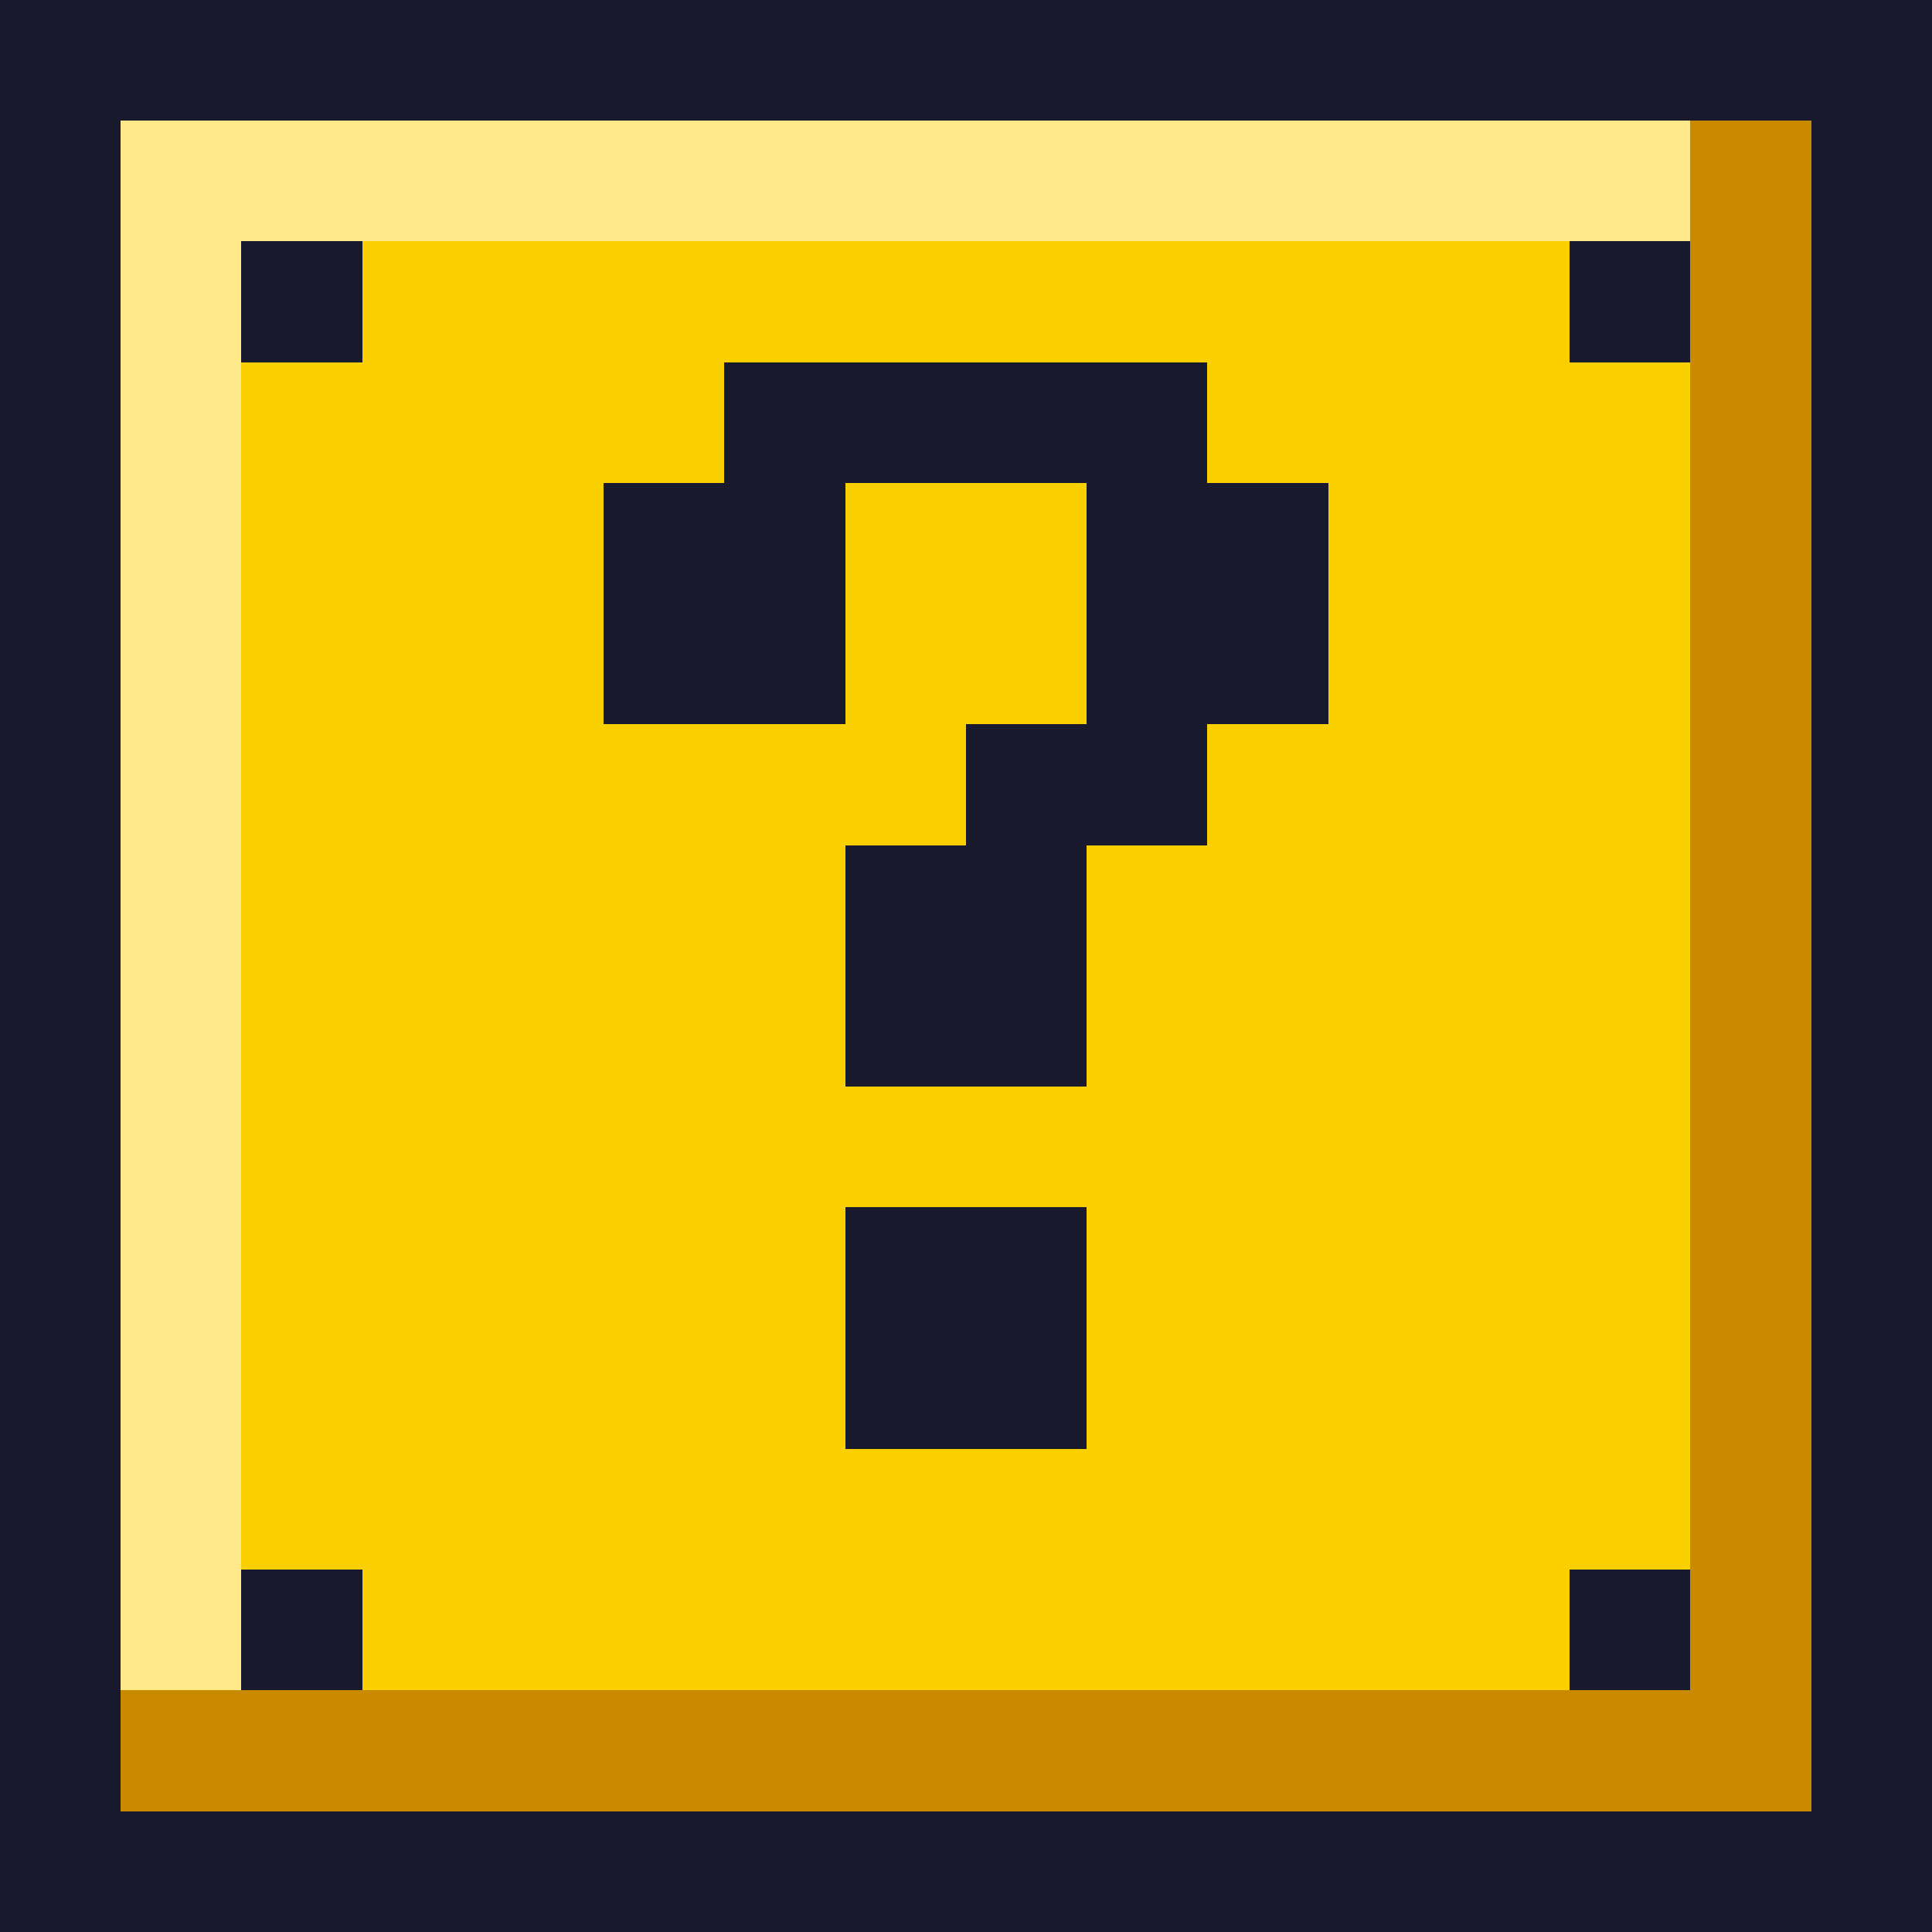
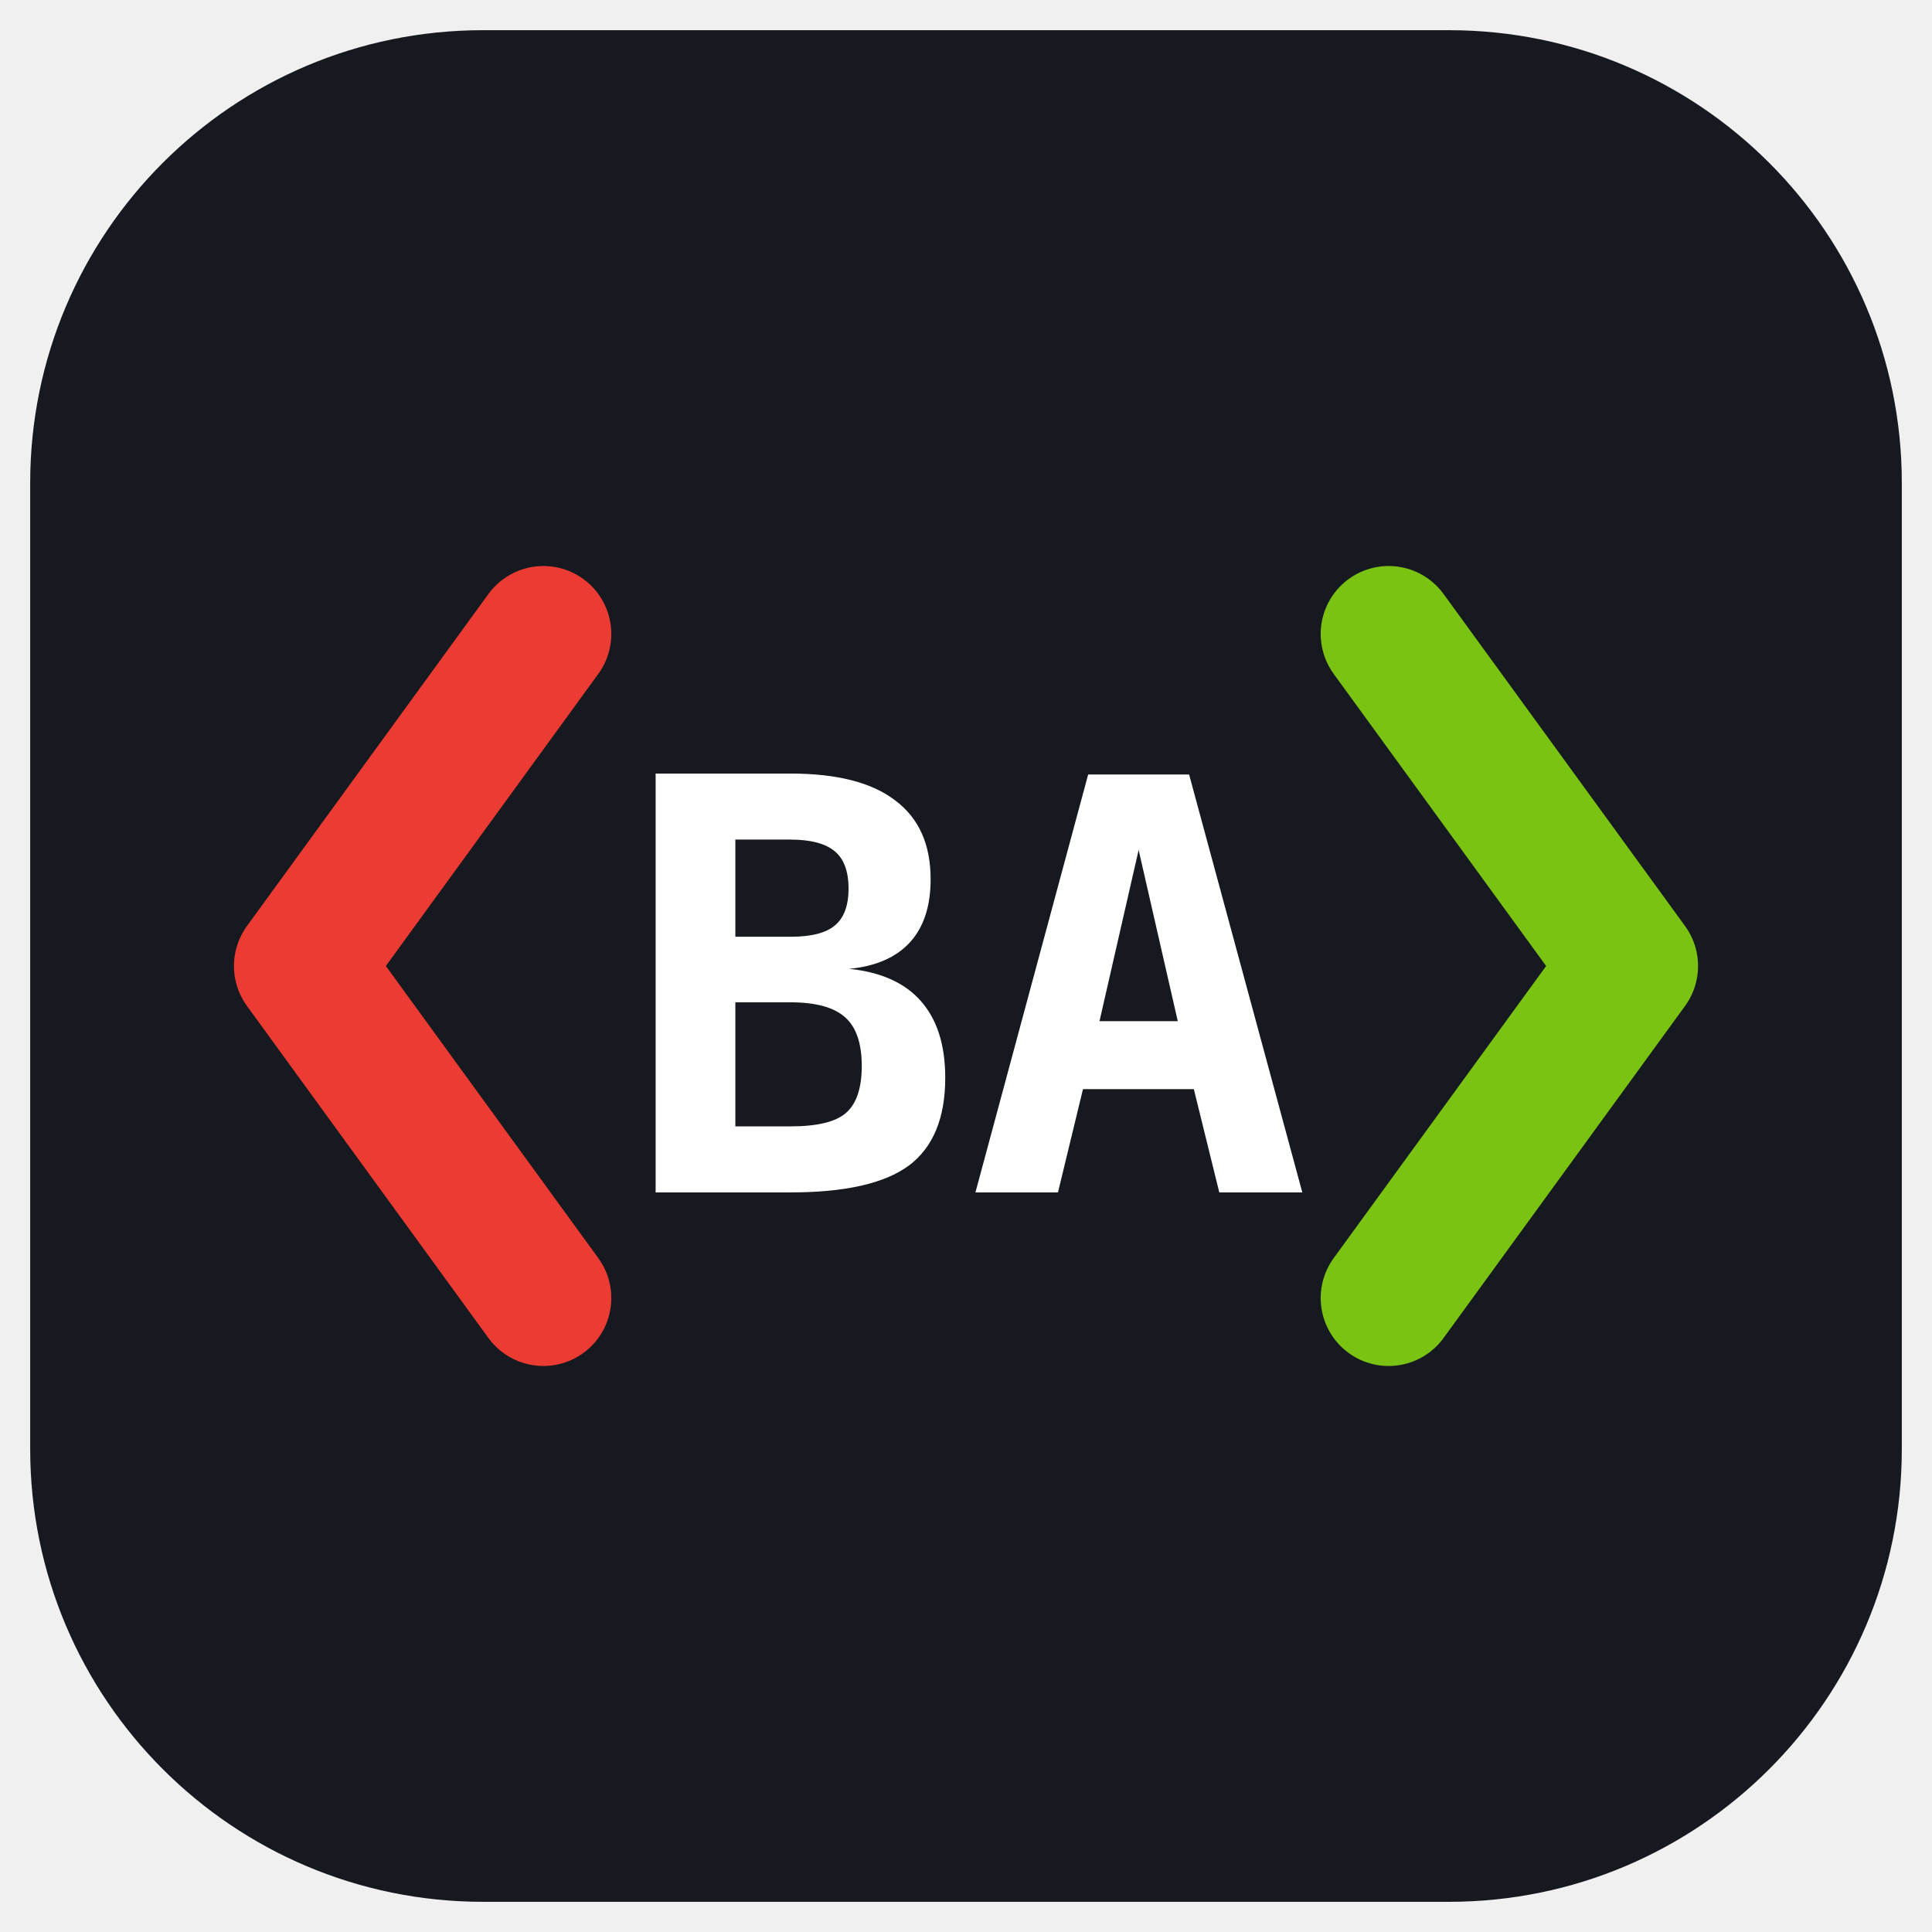
- <svg xmlns="http://www.w3.org/2000/svg" viewBox="0 0 16 16" shape-rendering="crispEdges">
-   <rect x="1" y="1" width="14" height="14" fill="#fbd000" />
-   <rect x="0" y="0" width="1" height="1" fill="#1a1a2e" />
-   <rect x="1" y="0" width="1" height="1" fill="#1a1a2e" />
-   <rect x="2" y="0" width="1" height="1" fill="#1a1a2e" />
-   <rect x="3" y="0" width="1" height="1" fill="#1a1a2e" />
-   <rect x="4" y="0" width="1" height="1" fill="#1a1a2e" />
-   <rect x="5" y="0" width="1" height="1" fill="#1a1a2e" />
-   <rect x="6" y="0" width="1" height="1" fill="#1a1a2e" />
-   <rect x="7" y="0" width="1" height="1" fill="#1a1a2e" />
-   <rect x="8" y="0" width="1" height="1" fill="#1a1a2e" />
-   <rect x="9" y="0" width="1" height="1" fill="#1a1a2e" />
-   <rect x="10" y="0" width="1" height="1" fill="#1a1a2e" />
-   <rect x="11" y="0" width="1" height="1" fill="#1a1a2e" />
-   <rect x="12" y="0" width="1" height="1" fill="#1a1a2e" />
-   <rect x="13" y="0" width="1" height="1" fill="#1a1a2e" />
-   <rect x="14" y="0" width="1" height="1" fill="#1a1a2e" />
-   <rect x="15" y="0" width="1" height="1" fill="#1a1a2e" />
-   <rect x="0" y="1" width="1" height="1" fill="#1a1a2e" />
-   <rect x="1" y="1" width="1" height="1" fill="#ffe98a" />
-   <rect x="2" y="1" width="1" height="1" fill="#ffe98a" />
-   <rect x="3" y="1" width="1" height="1" fill="#ffe98a" />
-   <rect x="4" y="1" width="1" height="1" fill="#ffe98a" />
-   <rect x="5" y="1" width="1" height="1" fill="#ffe98a" />
-   <rect x="6" y="1" width="1" height="1" fill="#ffe98a" />
-   <rect x="7" y="1" width="1" height="1" fill="#ffe98a" />
-   <rect x="8" y="1" width="1" height="1" fill="#ffe98a" />
-   <rect x="9" y="1" width="1" height="1" fill="#ffe98a" />
-   <rect x="10" y="1" width="1" height="1" fill="#ffe98a" />
-   <rect x="11" y="1" width="1" height="1" fill="#ffe98a" />
-   <rect x="12" y="1" width="1" height="1" fill="#ffe98a" />
-   <rect x="13" y="1" width="1" height="1" fill="#ffe98a" />
-   <rect x="14" y="1" width="1" height="1" fill="#c98a00" />
-   <rect x="15" y="1" width="1" height="1" fill="#1a1a2e" />
-   <rect x="0" y="2" width="1" height="1" fill="#1a1a2e" />
-   <rect x="1" y="2" width="1" height="1" fill="#ffe98a" />
-   <rect x="2" y="2" width="1" height="1" fill="#1a1a2e" />
-   <rect x="13" y="2" width="1" height="1" fill="#1a1a2e" />
-   <rect x="14" y="2" width="1" height="1" fill="#c98a00" />
-   <rect x="15" y="2" width="1" height="1" fill="#1a1a2e" />
-   <rect x="0" y="3" width="1" height="1" fill="#1a1a2e" />
-   <rect x="1" y="3" width="1" height="1" fill="#ffe98a" />
-   <rect x="6" y="3" width="1" height="1" fill="#1a1a2e" />
-   <rect x="7" y="3" width="1" height="1" fill="#1a1a2e" />
-   <rect x="8" y="3" width="1" height="1" fill="#1a1a2e" />
-   <rect x="9" y="3" width="1" height="1" fill="#1a1a2e" />
-   <rect x="14" y="3" width="1" height="1" fill="#c98a00" />
-   <rect x="15" y="3" width="1" height="1" fill="#1a1a2e" />
-   <rect x="0" y="4" width="1" height="1" fill="#1a1a2e" />
-   <rect x="1" y="4" width="1" height="1" fill="#ffe98a" />
-   <rect x="5" y="4" width="1" height="1" fill="#1a1a2e" />
-   <rect x="6" y="4" width="1" height="1" fill="#1a1a2e" />
-   <rect x="9" y="4" width="1" height="1" fill="#1a1a2e" />
-   <rect x="10" y="4" width="1" height="1" fill="#1a1a2e" />
-   <rect x="14" y="4" width="1" height="1" fill="#c98a00" />
-   <rect x="15" y="4" width="1" height="1" fill="#1a1a2e" />
-   <rect x="0" y="5" width="1" height="1" fill="#1a1a2e" />
-   <rect x="1" y="5" width="1" height="1" fill="#ffe98a" />
-   <rect x="5" y="5" width="1" height="1" fill="#1a1a2e" />
-   <rect x="6" y="5" width="1" height="1" fill="#1a1a2e" />
-   <rect x="9" y="5" width="1" height="1" fill="#1a1a2e" />
-   <rect x="10" y="5" width="1" height="1" fill="#1a1a2e" />
-   <rect x="14" y="5" width="1" height="1" fill="#c98a00" />
-   <rect x="15" y="5" width="1" height="1" fill="#1a1a2e" />
-   <rect x="0" y="6" width="1" height="1" fill="#1a1a2e" />
-   <rect x="1" y="6" width="1" height="1" fill="#ffe98a" />
-   <rect x="8" y="6" width="1" height="1" fill="#1a1a2e" />
-   <rect x="9" y="6" width="1" height="1" fill="#1a1a2e" />
-   <rect x="14" y="6" width="1" height="1" fill="#c98a00" />
-   <rect x="15" y="6" width="1" height="1" fill="#1a1a2e" />
-   <rect x="0" y="7" width="1" height="1" fill="#1a1a2e" />
-   <rect x="1" y="7" width="1" height="1" fill="#ffe98a" />
-   <rect x="7" y="7" width="1" height="1" fill="#1a1a2e" />
-   <rect x="8" y="7" width="1" height="1" fill="#1a1a2e" />
-   <rect x="14" y="7" width="1" height="1" fill="#c98a00" />
-   <rect x="15" y="7" width="1" height="1" fill="#1a1a2e" />
-   <rect x="0" y="8" width="1" height="1" fill="#1a1a2e" />
-   <rect x="1" y="8" width="1" height="1" fill="#ffe98a" />
-   <rect x="7" y="8" width="1" height="1" fill="#1a1a2e" />
-   <rect x="8" y="8" width="1" height="1" fill="#1a1a2e" />
-   <rect x="14" y="8" width="1" height="1" fill="#c98a00" />
-   <rect x="15" y="8" width="1" height="1" fill="#1a1a2e" />
-   <rect x="0" y="9" width="1" height="1" fill="#1a1a2e" />
-   <rect x="1" y="9" width="1" height="1" fill="#ffe98a" />
-   <rect x="14" y="9" width="1" height="1" fill="#c98a00" />
-   <rect x="15" y="9" width="1" height="1" fill="#1a1a2e" />
-   <rect x="0" y="10" width="1" height="1" fill="#1a1a2e" />
-   <rect x="1" y="10" width="1" height="1" fill="#ffe98a" />
-   <rect x="7" y="10" width="1" height="1" fill="#1a1a2e" />
-   <rect x="8" y="10" width="1" height="1" fill="#1a1a2e" />
-   <rect x="14" y="10" width="1" height="1" fill="#c98a00" />
-   <rect x="15" y="10" width="1" height="1" fill="#1a1a2e" />
-   <rect x="0" y="11" width="1" height="1" fill="#1a1a2e" />
-   <rect x="1" y="11" width="1" height="1" fill="#ffe98a" />
-   <rect x="7" y="11" width="1" height="1" fill="#1a1a2e" />
-   <rect x="8" y="11" width="1" height="1" fill="#1a1a2e" />
-   <rect x="14" y="11" width="1" height="1" fill="#c98a00" />
-   <rect x="15" y="11" width="1" height="1" fill="#1a1a2e" />
-   <rect x="0" y="12" width="1" height="1" fill="#1a1a2e" />
-   <rect x="1" y="12" width="1" height="1" fill="#ffe98a" />
-   <rect x="14" y="12" width="1" height="1" fill="#c98a00" />
-   <rect x="15" y="12" width="1" height="1" fill="#1a1a2e" />
-   <rect x="0" y="13" width="1" height="1" fill="#1a1a2e" />
-   <rect x="1" y="13" width="1" height="1" fill="#ffe98a" />
-   <rect x="2" y="13" width="1" height="1" fill="#1a1a2e" />
-   <rect x="13" y="13" width="1" height="1" fill="#1a1a2e" />
-   <rect x="14" y="13" width="1" height="1" fill="#c98a00" />
-   <rect x="15" y="13" width="1" height="1" fill="#1a1a2e" />
-   <rect x="0" y="14" width="1" height="1" fill="#1a1a2e" />
-   <rect x="1" y="14" width="1" height="1" fill="#c98a00" />
-   <rect x="2" y="14" width="1" height="1" fill="#c98a00" />
-   <rect x="3" y="14" width="1" height="1" fill="#c98a00" />
-   <rect x="4" y="14" width="1" height="1" fill="#c98a00" />
-   <rect x="5" y="14" width="1" height="1" fill="#c98a00" />
-   <rect x="6" y="14" width="1" height="1" fill="#c98a00" />
-   <rect x="7" y="14" width="1" height="1" fill="#c98a00" />
-   <rect x="8" y="14" width="1" height="1" fill="#c98a00" />
-   <rect x="9" y="14" width="1" height="1" fill="#c98a00" />
-   <rect x="10" y="14" width="1" height="1" fill="#c98a00" />
-   <rect x="11" y="14" width="1" height="1" fill="#c98a00" />
-   <rect x="12" y="14" width="1" height="1" fill="#c98a00" />
-   <rect x="13" y="14" width="1" height="1" fill="#c98a00" />
-   <rect x="14" y="14" width="1" height="1" fill="#c98a00" />
-   <rect x="15" y="14" width="1" height="1" fill="#1a1a2e" />
-   <rect x="0" y="15" width="1" height="1" fill="#1a1a2e" />
-   <rect x="1" y="15" width="1" height="1" fill="#1a1a2e" />
-   <rect x="2" y="15" width="1" height="1" fill="#1a1a2e" />
-   <rect x="3" y="15" width="1" height="1" fill="#1a1a2e" />
-   <rect x="4" y="15" width="1" height="1" fill="#1a1a2e" />
-   <rect x="5" y="15" width="1" height="1" fill="#1a1a2e" />
-   <rect x="6" y="15" width="1" height="1" fill="#1a1a2e" />
-   <rect x="7" y="15" width="1" height="1" fill="#1a1a2e" />
-   <rect x="8" y="15" width="1" height="1" fill="#1a1a2e" />
-   <rect x="9" y="15" width="1" height="1" fill="#1a1a2e" />
-   <rect x="10" y="15" width="1" height="1" fill="#1a1a2e" />
-   <rect x="11" y="15" width="1" height="1" fill="#1a1a2e" />
-   <rect x="12" y="15" width="1" height="1" fill="#1a1a2e" />
-   <rect x="13" y="15" width="1" height="1" fill="#1a1a2e" />
-   <rect x="14" y="15" width="1" height="1" fill="#1a1a2e" />
-   <rect x="15" y="15" width="1" height="1" fill="#1a1a2e" />
+ <svg xmlns="http://www.w3.org/2000/svg" viewBox="0 0 64 64">
+   <rect x="1" y="1" width="62" height="62" rx="15" fill="#16191f" />
+   <path d="M18 21 L10 32 L18 43" fill="none" stroke="#ec3b33" stroke-width="4.5" stroke-linecap="round" stroke-linejoin="round" />
+   <path d="M46 21 L54 32 L46 43" fill="none" stroke="#7bc313" stroke-width="4.5" stroke-linecap="round" stroke-linejoin="round" />
+   <text x="32" y="39.5" text-anchor="middle" font-family="JetBrains Mono, Menlo, Consolas, monospace" font-size="19" font-weight="800" fill="#ffffff">BA</text>
</svg>
